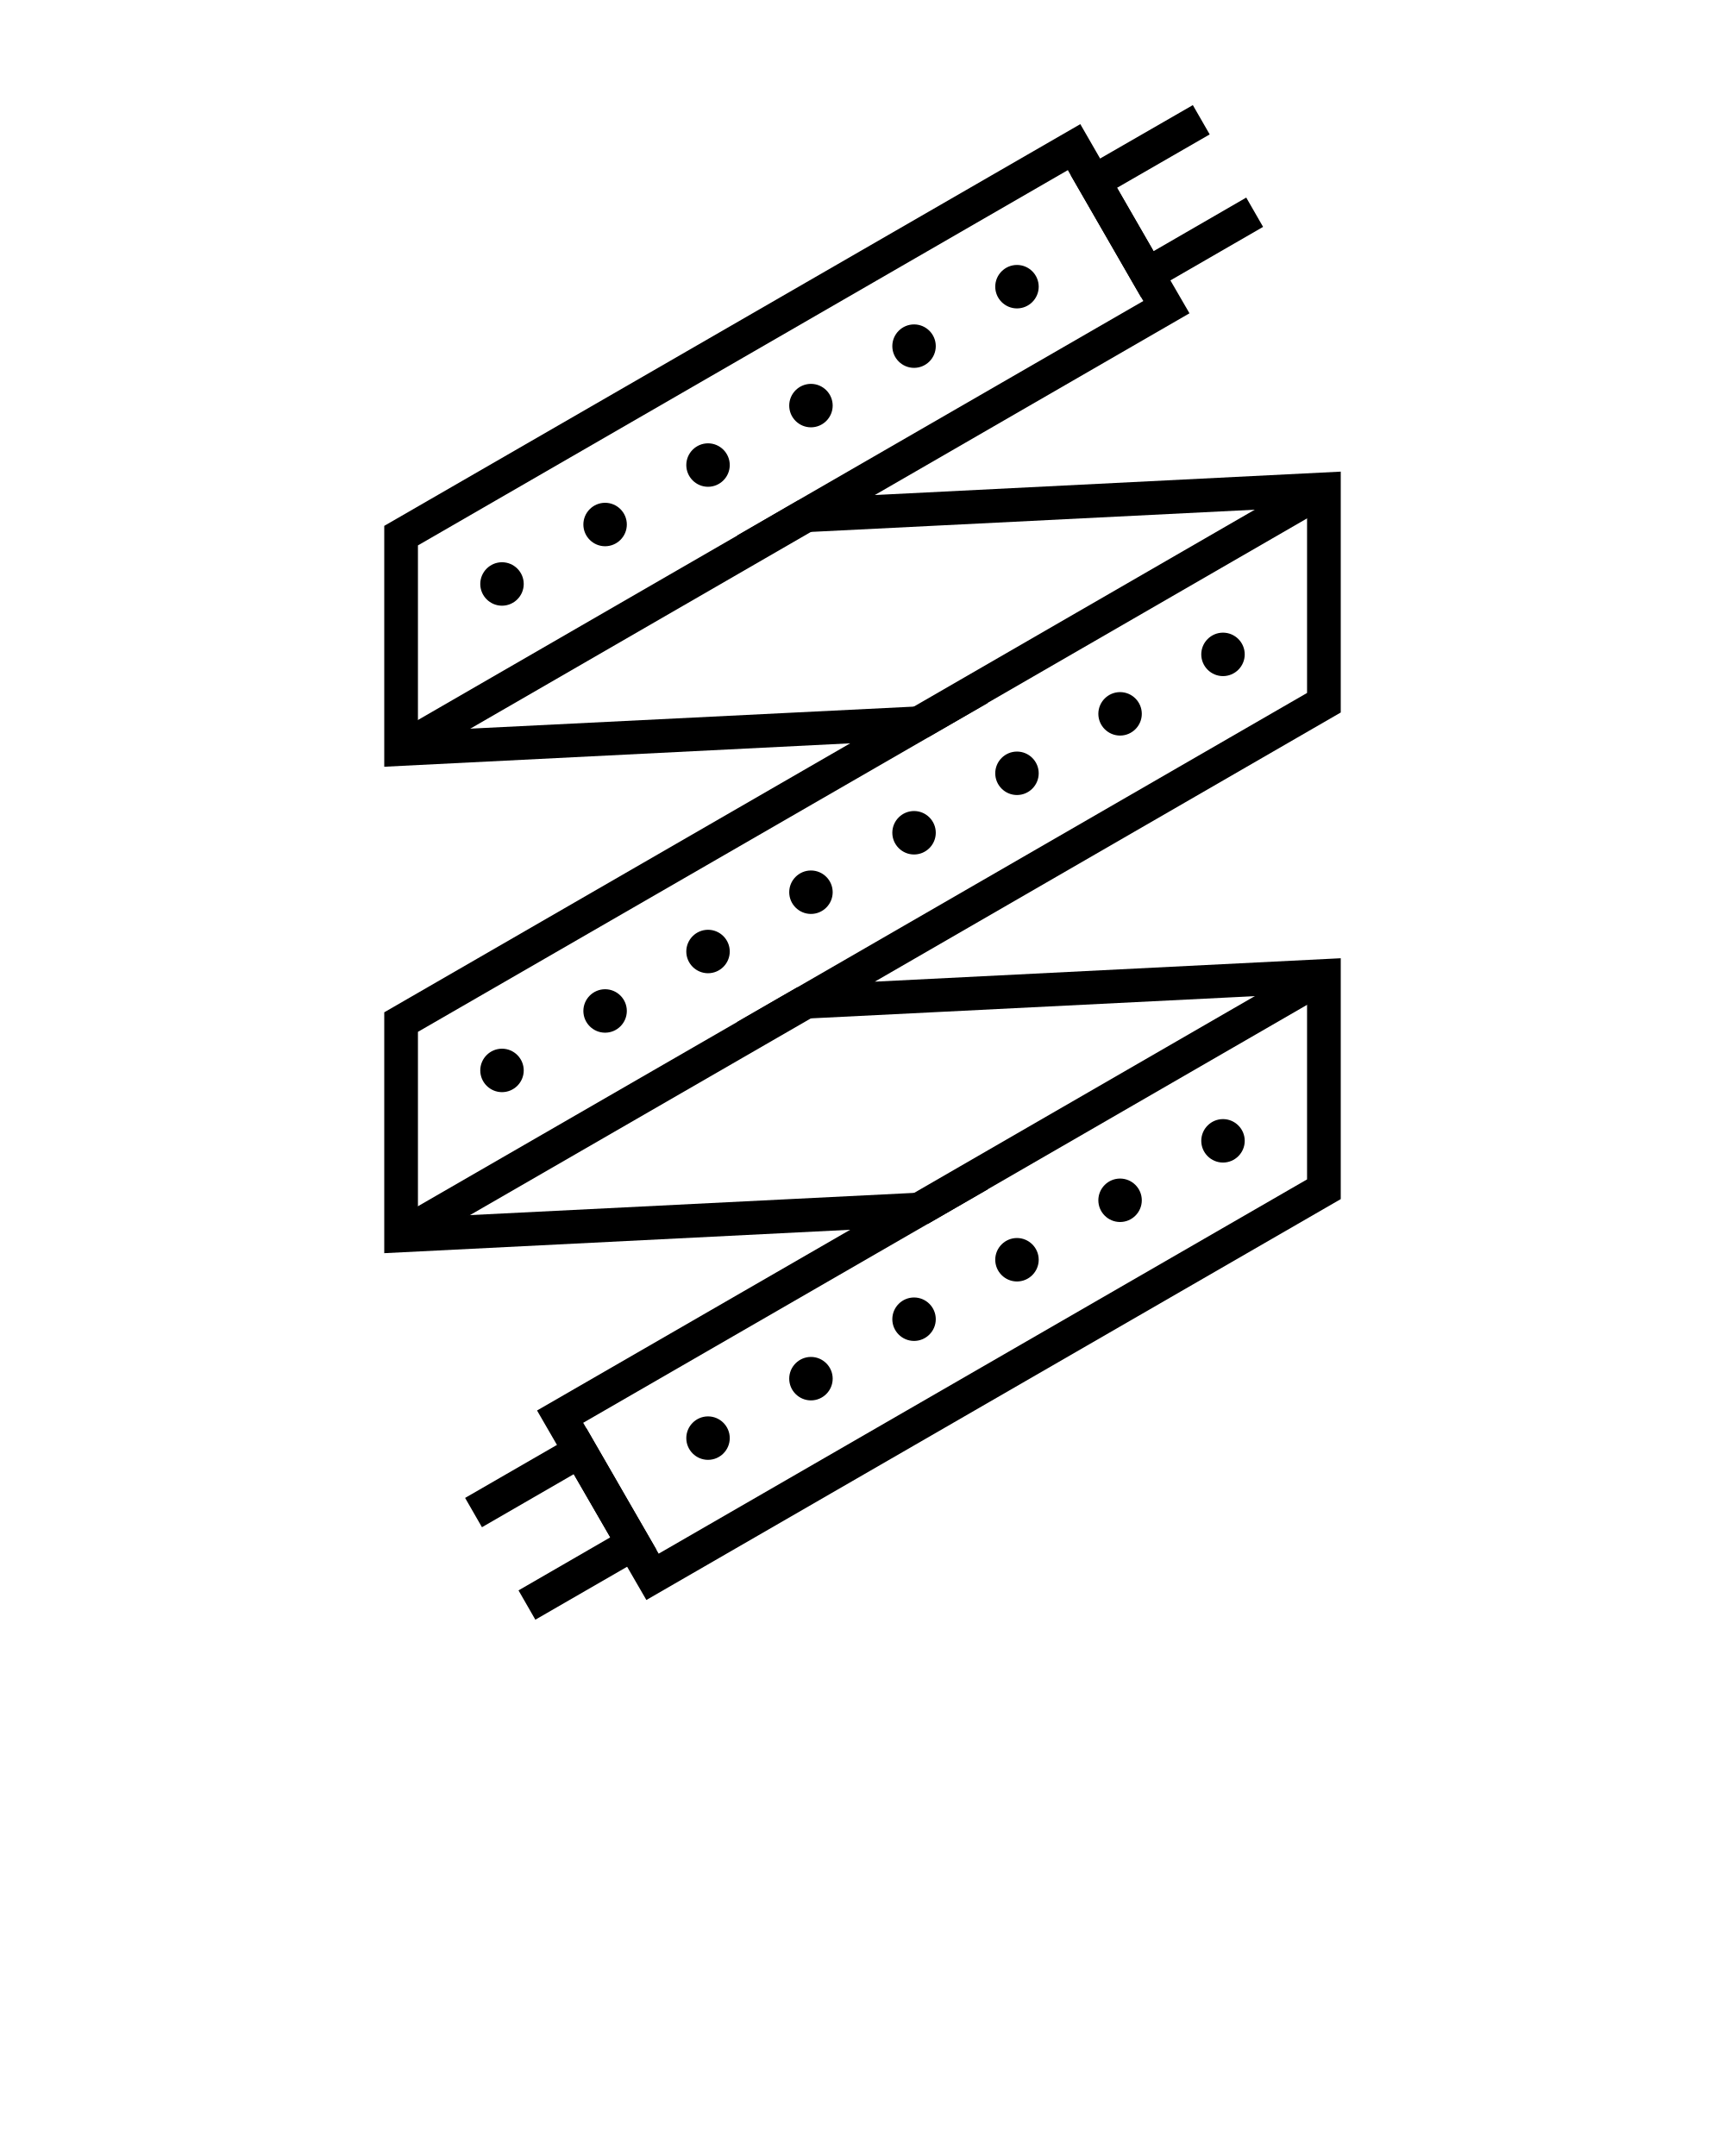
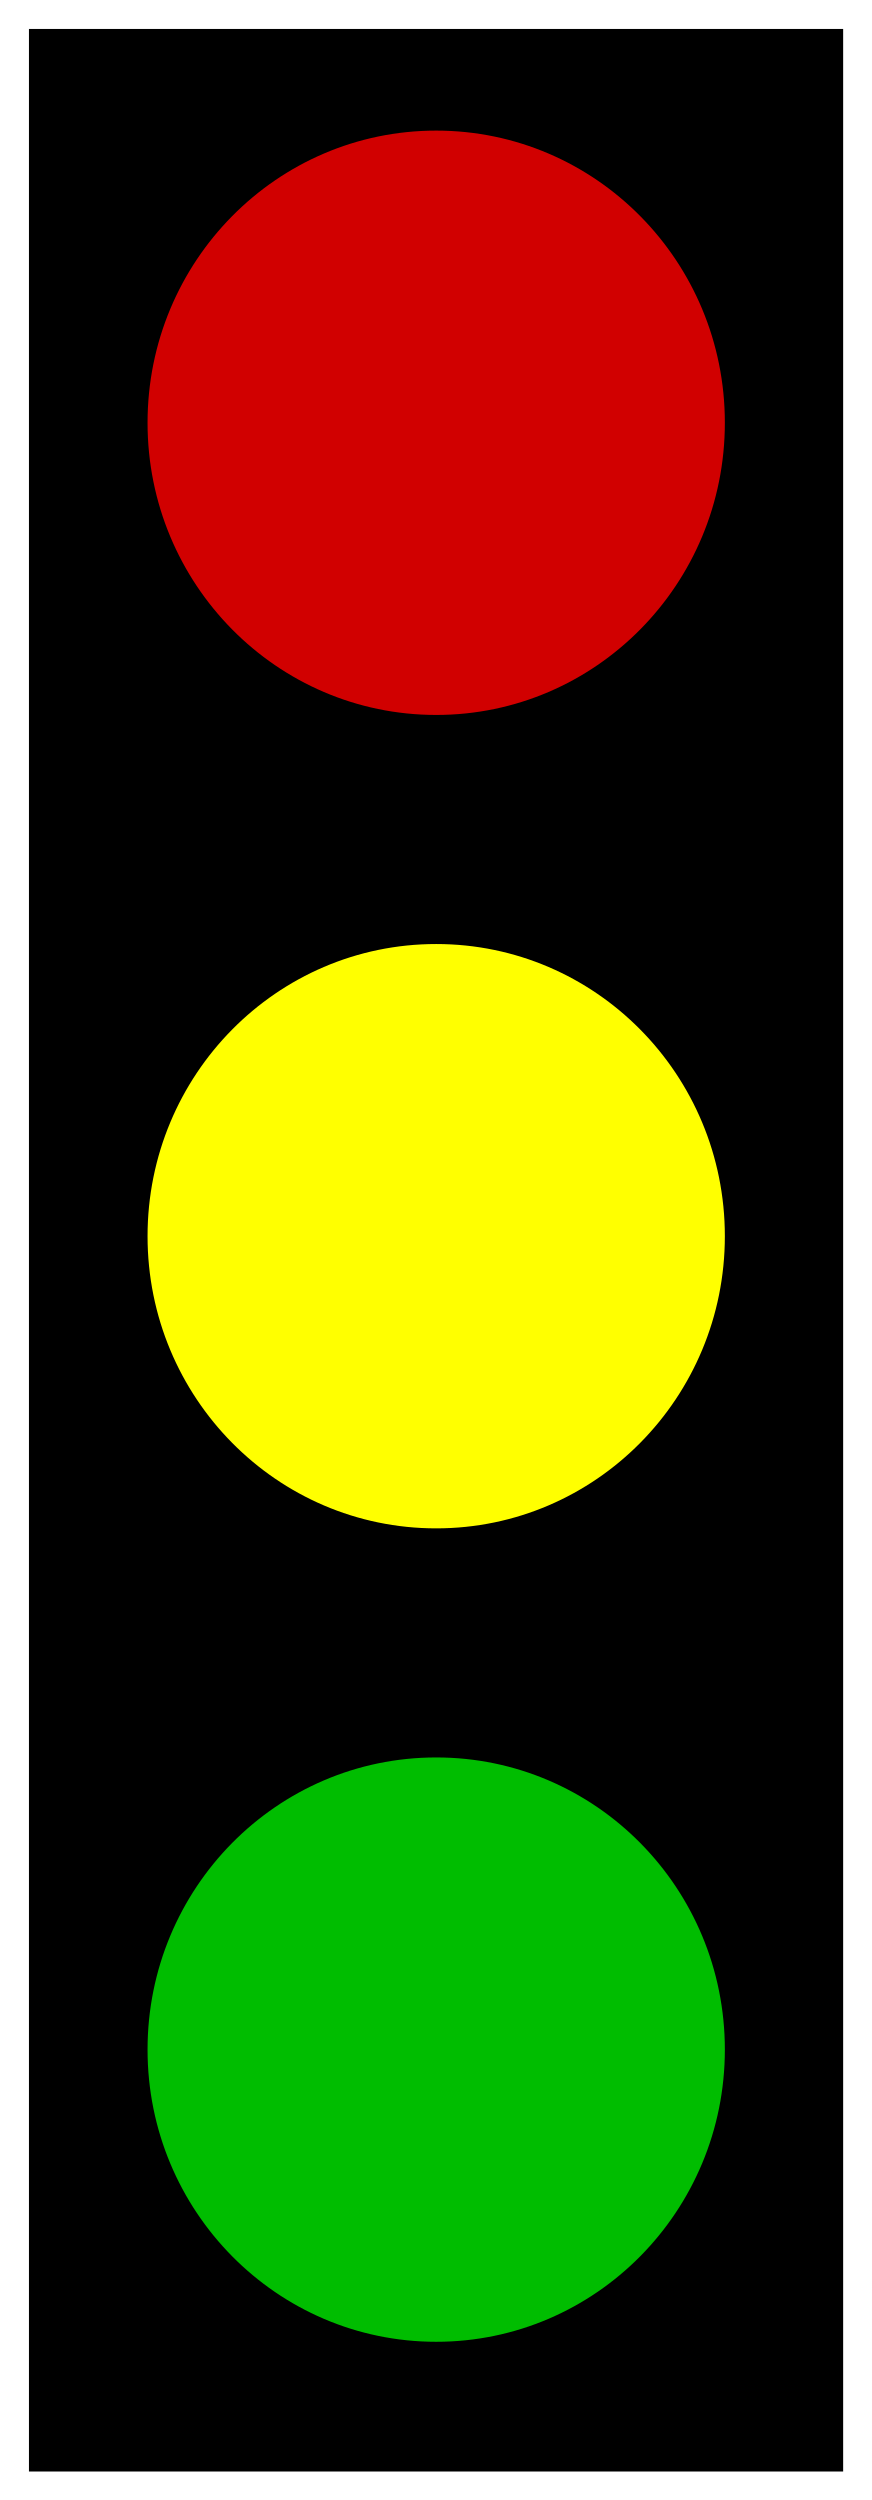
- <svg xmlns="http://www.w3.org/2000/svg" version="1.1" x="0px" y="0px" viewBox="0 0 1024 1280" style="enable-background:new 0 0 1024 1024;" xml:space="preserve">
-   <g>
-     <path d="M586.5,417.2L550.6,438L586.5,417.2L586.5,417.2z M586.5,706l-35.9,20.7L586.5,706L586.5,706z M586.5,417.2L550.6,438   L586.5,417.2L586.5,417.2z M586.5,706l-35.9,20.7L586.5,706L586.5,706z M586.5,417.2L550.6,438L586.5,417.2L586.5,417.2z    M586.5,706l-35.9,20.7L586.5,706L586.5,706z M586.5,417.2L550.6,438L586.5,417.2L586.5,417.2z M586.5,706l-35.9,20.7L586.5,706   L586.5,706z M586.5,417.2L550.6,438L586.5,417.2L586.5,417.2z M586.5,706l-35.9,20.7L586.5,706L586.5,706z M586.5,417.2L550.6,438   L586.5,417.2L586.5,417.2z M586.5,706l-35.9,20.7L586.5,706L586.5,706z M586.5,417.2L550.6,438L586.5,417.2L586.5,417.2z    M586.5,706l-35.9,20.7L586.5,706L586.5,706z M586.5,417.2L550.6,438L586.5,417.2L586.5,417.2z M586.5,706l-35.9,20.7L586.5,706   L586.5,706z M586.5,417.2L550.6,438L586.5,417.2L586.5,417.2z M586.5,706l-35.9,20.7L586.5,706L586.5,706z M586.5,417.2L550.6,438   L586.5,417.2L586.5,417.2z M586.5,706l-35.9,20.7L586.5,706L586.5,706z M586.5,417.2L550.6,438L586.5,417.2L586.5,417.2z    M550.6,726.8l35.9-20.7h0L550.6,726.8z M795.9,280l-276.6,13.9L706.1,186l-11.3-19.5l-5-8.6l-5-8.7l-21.7-37.7h0l-10-17.3   l-11.8-20.5L228.1,312.2v143l276.6-13.9L228.1,601v143l276.6-13.9L318.8,837.4l11.8,20.4l5,8.7l5,8.7l21.7,37.6l5,8.7l5,8.7   l11.4,19.7l412.2-238v-143l-276.6,13.9L795.9,423V280z M775.9,411.4L473.4,586.1l-10.8,6.2l-25.1,14.5l43.8-2.2L745,591.4h0   l30.9-1.6v110.4L391,922.4l-20.7-35.9l-5.1-8.9L348,847.8l-1.8-3.1l204.4-118l35.9-20.7h0l-43.8,2.2h0L279,721.4h0l-30.9,1.5V612.6   L550.6,438l35.9-20.7h0l-43.8,2.2h0L279,432.6h0l-30.9,1.5V323.8L633.9,101l1.8,3.2l36.7,63.7l5,8.6l1.3,2.2L473.4,297.2L437.5,318   l43.8-2.2h0L745,302.6l30.9-1.5V411.4z M586.5,706l-35.9,20.7L586.5,706L586.5,706z M586.5,417.2L550.6,438L586.5,417.2   L586.5,417.2z M586.5,706l-35.9,20.7L586.5,706L586.5,706z M586.5,417.2L550.6,438L586.5,417.2L586.5,417.2z M586.5,706l-35.9,20.7   L586.5,706L586.5,706z M586.5,417.2L550.6,438L586.5,417.2L586.5,417.2z M586.5,706l-35.9,20.7L586.5,706L586.5,706z M586.5,417.2   L550.6,438L586.5,417.2L586.5,417.2z M586.5,706l-35.9,20.7L586.5,706L586.5,706z M586.5,417.2L550.6,438L586.5,417.2L586.5,417.2z    M586.5,706l-35.9,20.7L586.5,706L586.5,706z M586.5,417.2L550.6,438L586.5,417.2L586.5,417.2z M586.5,706l-35.9,20.7L586.5,706   L586.5,706z M586.5,417.2L550.6,438L586.5,417.2L586.5,417.2z M586.5,706l-35.9,20.7L586.5,706L586.5,706z M586.5,417.2L550.6,438   L586.5,417.2L586.5,417.2z M586.5,706l-35.9,20.7L586.5,706L586.5,706z M586.5,417.2L550.6,438L586.5,417.2L586.5,417.2z    M586.5,706l-35.9,20.7L586.5,706L586.5,706z M586.5,417.2L550.6,438L586.5,417.2L586.5,417.2z" />
-     <path d="M738.9,388.5c0,7.1-5.8,12.9-12.9,12.9s-12.9-5.8-12.9-12.9s5.8-12.9,12.9-12.9S738.9,381.4,738.9,388.5z" />
-     <path d="M677.8,423.8c0,7.1-5.8,12.9-12.9,12.9c-7.1,0-12.9-5.8-12.9-12.9s5.8-12.9,12.9-12.9C672,410.9,677.8,416.7,677.8,423.8z" />
-     <path d="M616.6,459.1c0,7.1-5.8,12.9-12.9,12.9s-12.9-5.8-12.9-12.9c0-7.1,5.8-12.9,12.9-12.9S616.6,452,616.6,459.1z" />
-     <path d="M555.5,494.4c0,7.1-5.8,12.9-12.9,12.9c-7.1,0-12.9-5.8-12.9-12.9c0-7.1,5.8-12.9,12.9-12.9   C549.7,481.5,555.5,487.3,555.5,494.4z" />
-     <path d="M494.3,529.7c0,7.1-5.8,12.9-12.9,12.9c-7.1,0-12.9-5.8-12.9-12.9s5.8-12.9,12.9-12.9C488.5,516.8,494.3,522.6,494.3,529.7   z" />
-     <path d="M433.2,564.9c0,7.1-5.8,12.9-12.9,12.9s-12.9-5.8-12.9-12.9c0-7.1,5.8-12.9,12.9-12.9S433.2,557.8,433.2,564.9z" />
-     <path d="M372.1,600.2c0,7.1-5.8,12.9-12.9,12.9s-12.9-5.8-12.9-12.9s5.8-12.9,12.9-12.9S372.1,593.1,372.1,600.2z" />
-     <path d="M310.9,635.5c0,7.1-5.8,12.9-12.9,12.9s-12.9-5.8-12.9-12.9s5.8-12.9,12.9-12.9S310.9,628.4,310.9,635.5z" />
-     <path d="M616.6,170.2c0,7.1-5.8,12.9-12.9,12.9s-12.9-5.8-12.9-12.9s5.8-12.9,12.9-12.9S616.6,163.1,616.6,170.2z" />
-     <path d="M555.5,205.5c0,7.1-5.8,12.9-12.9,12.9c-7.1,0-12.9-5.8-12.9-12.9s5.8-12.9,12.9-12.9C549.7,192.6,555.5,198.4,555.5,205.5   z" />
-     <path d="M494.3,240.8c0,7.1-5.8,12.9-12.9,12.9c-7.1,0-12.9-5.8-12.9-12.9s5.8-12.9,12.9-12.9C488.5,227.9,494.3,233.7,494.3,240.8   z" />
-     <path d="M433.2,276.1c0,7.1-5.8,12.9-12.9,12.9s-12.9-5.8-12.9-12.9c0-7.1,5.8-12.9,12.9-12.9S433.2,269,433.2,276.1z" />
-     <path d="M372.1,311.4c0,7.1-5.8,12.9-12.9,12.9s-12.9-5.8-12.9-12.9c0-7.1,5.8-12.9,12.9-12.9S372.1,304.3,372.1,311.4z" />
-     <path d="M310.9,346.7c0,7.1-5.8,12.9-12.9,12.9s-12.9-5.8-12.9-12.9s5.8-12.9,12.9-12.9S310.9,339.6,310.9,346.7z" />
-     <path d="M738.9,677.3c0,7.1-5.8,12.9-12.9,12.9s-12.9-5.8-12.9-12.9s5.8-12.9,12.9-12.9S738.9,670.2,738.9,677.3z" />
-     <path d="M677.8,712.6c0,7.1-5.8,12.9-12.9,12.9c-7.1,0-12.9-5.8-12.9-12.9c0-7.1,5.8-12.9,12.9-12.9   C672,699.7,677.8,705.5,677.8,712.6z" />
-     <path d="M616.6,747.9c0,7.1-5.8,12.9-12.9,12.9s-12.9-5.8-12.9-12.9c0-7.1,5.8-12.9,12.9-12.9S616.6,740.8,616.6,747.9z" />
-     <path d="M555.5,783.2c0,7.1-5.8,12.9-12.9,12.9c-7.1,0-12.9-5.8-12.9-12.9s5.8-12.9,12.9-12.9C549.7,770.3,555.5,776.1,555.5,783.2   z" />
-     <path d="M494.3,818.5c0,7.1-5.8,12.9-12.9,12.9c-7.1,0-12.9-5.8-12.9-12.9s5.8-12.9,12.9-12.9C488.5,805.6,494.3,811.4,494.3,818.5   z" />
-     <path d="M433.2,853.8c0,7.1-5.8,12.9-12.9,12.9s-12.9-5.8-12.9-12.9s5.8-12.9,12.9-12.9S433.2,846.7,433.2,853.8z" />
-     <polygon points="677.4,176.5 635.7,104.1 708.1,62.4 718.1,79.8 663.1,111.5 684.8,149.1 739.8,117.3 749.8,134.7  " />
-     <polygon points="317.8,961.6 307.8,944.2 362.3,912.7 340.6,875.2 286.1,906.7 276.1,889.3 348,847.8 389.7,920.1  " />
-     <rect x="348.3" y="236.5" transform="matrix(0.5002 0.8659 -0.8659 0.5002 504.0545 -122.6299)" width="20" height="277.5" />
-     <rect x="655.7" y="221.1" transform="matrix(0.5002 0.8659 -0.8659 0.5002 644.3889 -396.6017)" width="20" height="277.5" />
-     <rect x="348.2" y="525.4" transform="matrix(0.4999 0.8661 -0.8661 0.4999 754.3782 21.8723)" width="20" height="277.5" />
-     <rect x="655.7" y="509.9" transform="matrix(0.5002 0.8659 -0.8659 0.5002 894.4647 -252.2576)" width="20" height="277.5" />
+ <svg xmlns="http://www.w3.org/2000/svg" id="svg2265" viewBox="0 0 18.967 54.4" version="1.0">
+   <g id="layer1" transform="translate(-381.94 -513.73)">
+     <g id="g3626">
+       <rect id="rect1720" style="fill:#000000" height="53.15" width="17.717" y="514.36" x="382.57" />
+       <path id="path1721" style="fill:#d10000" d="m282.75 564.64c0 4.827-3.62 8.741-8.085 8.741-4.465 0-8.085-3.913-8.085-8.741 0-4.827 3.62-8.741 8.085-8.741s8.085 3.913 8.085 8.741z" transform="matrix(.77688 0 0 .72733 178.05 112.25)" />
+       <path id="path1722" style="fill:#ffff00" d="m282.75 564.64c0 4.827-3.62 8.741-8.085 8.741-4.465 0-8.085-3.913-8.085-8.741 0-4.827 3.62-8.741 8.085-8.741s8.085 3.913 8.085 8.741z" transform="matrix(.77688 0 0 .72733 178.05 129.95)" />
+       <path id="path1723" style="fill:#00bd00" d="m282.75 564.64c0 4.827-3.62 8.741-8.085 8.741-4.465 0-8.085-3.913-8.085-8.741 0-4.827 3.62-8.741 8.085-8.741s8.085 3.913 8.085 8.741z" transform="matrix(.77688 0 0 .72733 178.05 147.65)" />
+     </g>
  </g>
</svg>
